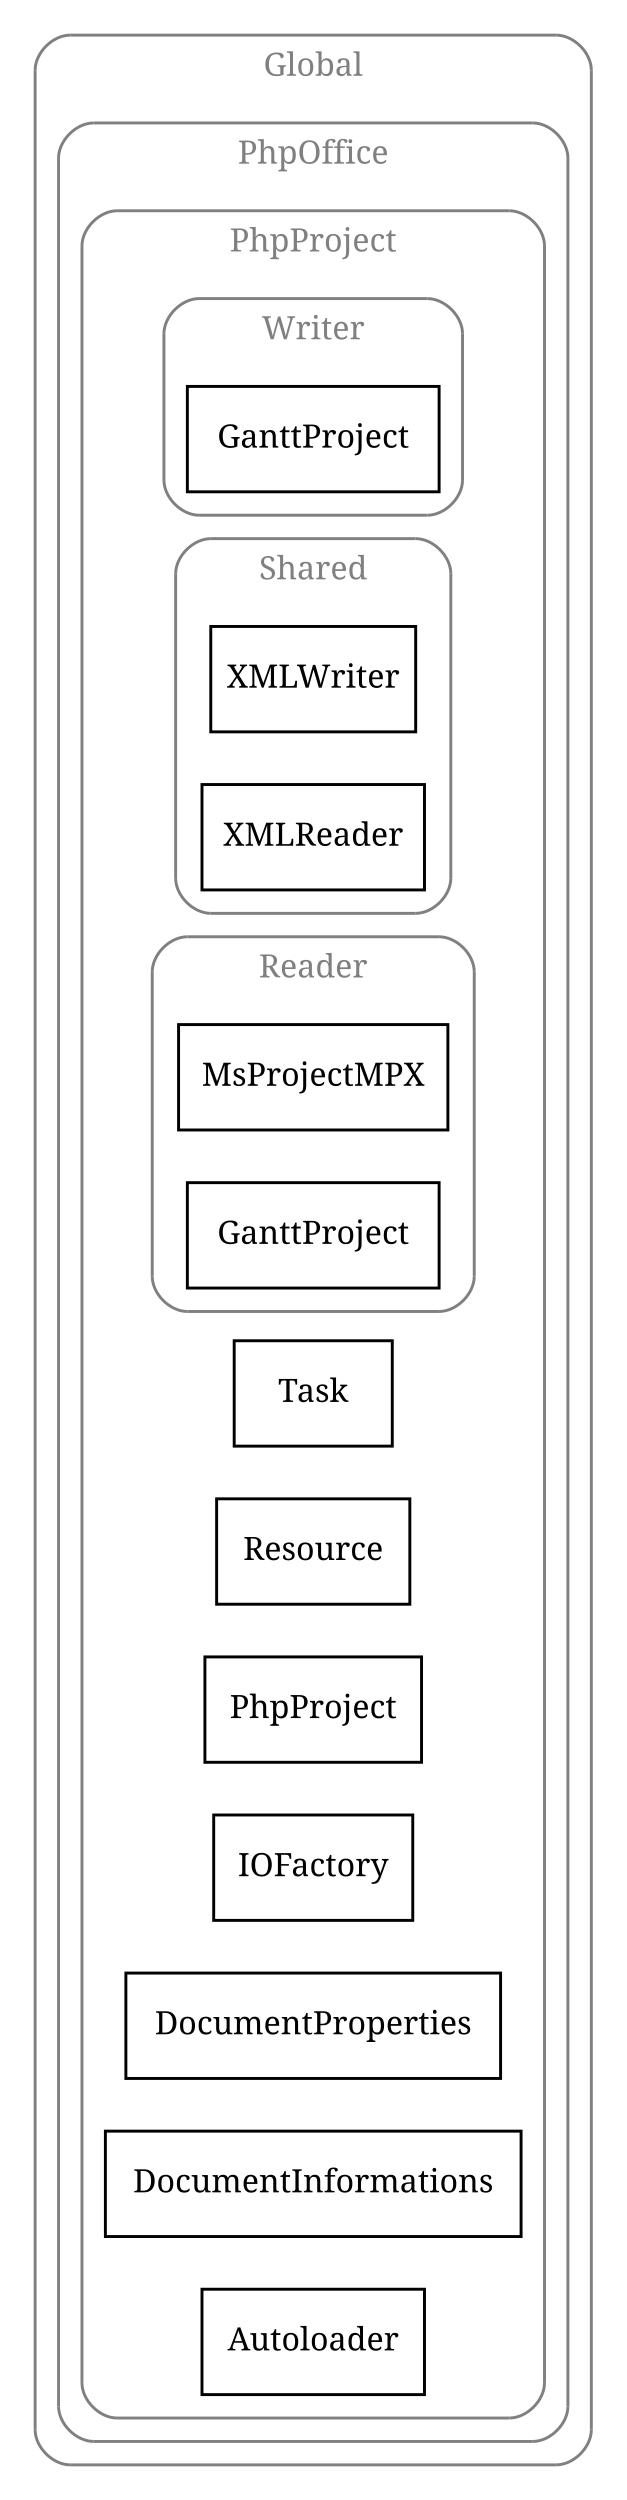
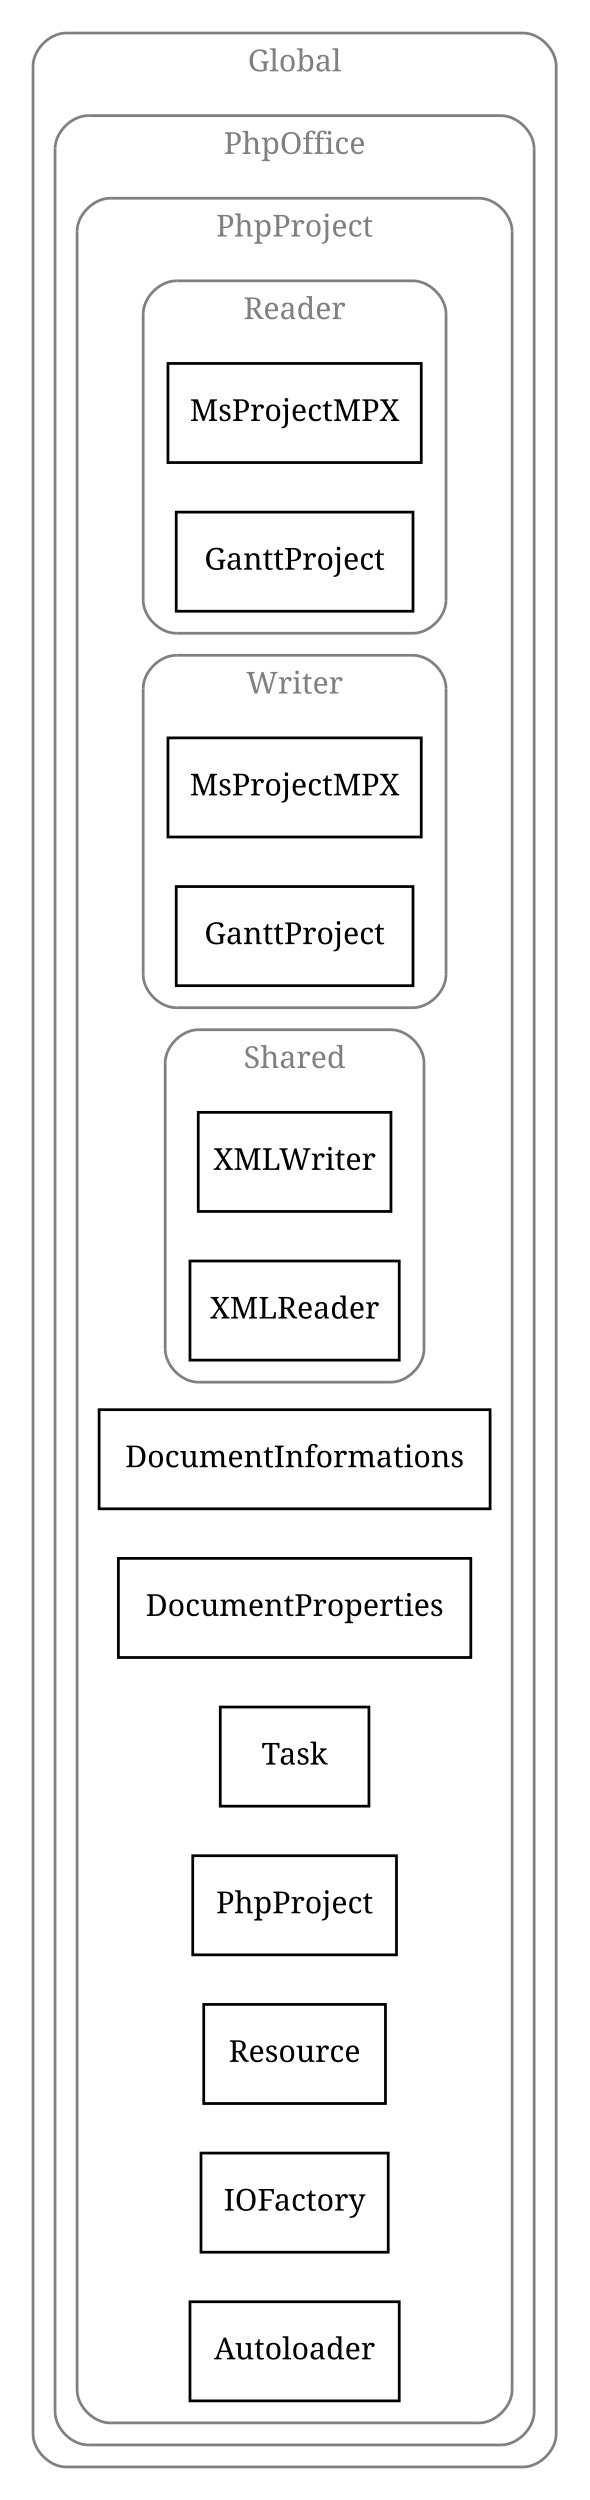
- <svg xmlns="http://www.w3.org/2000/svg" width="214pt" height="854pt" viewBox="0.00 0.00 214.00 854.00">
-   <g id="graph1" class="graph" transform="scale(1 1) rotate(0) translate(4 850)">
-     <polygon fill="white" stroke="white" points="-4,5 -4,-850 211,-850 211,5 -4,5" />
+ <svg xmlns="http://www.w3.org/2000/svg" width="214pt" height="908pt" viewBox="0.00 0.00 214.00 908.00">
+   <g id="graph1" class="graph" transform="scale(1 1) rotate(0) translate(4 904)">
+     <polygon fill="white" stroke="white" points="-4,5 -4,-904 211,-904 211,5 -4,5" />
    <g id="graph2" class="cluster">
      <polyline fill="none" stroke="gray" points="20,-8 186,-8 " />
      <path fill="none" stroke="gray" d="M186,-8C192,-8 198,-14 198,-20" />
-       <polyline fill="none" stroke="gray" points="198,-20 198,-826 " />
-       <path fill="none" stroke="gray" d="M198,-826C198,-832 192,-838 186,-838" />
-       <polyline fill="none" stroke="gray" points="186,-838 20,-838 " />
-       <path fill="none" stroke="gray" d="M20,-838C14,-838 8,-832 8,-826" />
-       <polyline fill="none" stroke="gray" points="8,-826 8,-20 " />
+       <polyline fill="none" stroke="gray" points="198,-20 198,-880 " />
+       <path fill="none" stroke="gray" d="M198,-880C198,-886 192,-892 186,-892" />
+       <polyline fill="none" stroke="gray" points="186,-892 20,-892 " />
+       <path fill="none" stroke="gray" d="M20,-892C14,-892 8,-886 8,-880" />
+       <polyline fill="none" stroke="gray" points="8,-880 8,-20 " />
      <path fill="none" stroke="gray" d="M8,-20C8,-14 14,-8 20,-8" />
-       <text text-anchor="middle" x="103" y="-824.1" font-family="Times Roman,serif" font-size="11.00" fill="gray">Global</text>
+       <text text-anchor="middle" x="103" y="-878.1" font-family="Times Roman,serif" font-size="11.00" fill="gray">Global</text>
    </g>
    <g id="graph3" class="cluster">
      <polyline fill="none" stroke="gray" points="28,-16 178,-16 " />
      <path fill="none" stroke="gray" d="M178,-16C184,-16 190,-22 190,-28" />
-       <polyline fill="none" stroke="gray" points="190,-28 190,-796 " />
-       <path fill="none" stroke="gray" d="M190,-796C190,-802 184,-808 178,-808" />
-       <polyline fill="none" stroke="gray" points="178,-808 28,-808 " />
-       <path fill="none" stroke="gray" d="M28,-808C22,-808 16,-802 16,-796" />
-       <polyline fill="none" stroke="gray" points="16,-796 16,-28 " />
+       <polyline fill="none" stroke="gray" points="190,-28 190,-850 " />
+       <path fill="none" stroke="gray" d="M190,-850C190,-856 184,-862 178,-862" />
+       <polyline fill="none" stroke="gray" points="178,-862 28,-862 " />
+       <path fill="none" stroke="gray" d="M28,-862C22,-862 16,-856 16,-850" />
+       <polyline fill="none" stroke="gray" points="16,-850 16,-28 " />
      <path fill="none" stroke="gray" d="M16,-28C16,-22 22,-16 28,-16" />
-       <text text-anchor="middle" x="103" y="-794.1" font-family="Times Roman,serif" font-size="11.00" fill="gray">PhpOffice</text>
+       <text text-anchor="middle" x="103" y="-848.1" font-family="Times Roman,serif" font-size="11.00" fill="gray">PhpOffice</text>
    </g>
    <g id="graph4" class="cluster">
      <polyline fill="none" stroke="gray" points="36,-24 170,-24 " />
      <path fill="none" stroke="gray" d="M170,-24C176,-24 182,-30 182,-36" />
-       <polyline fill="none" stroke="gray" points="182,-36 182,-766 " />
-       <path fill="none" stroke="gray" d="M182,-766C182,-772 176,-778 170,-778" />
-       <polyline fill="none" stroke="gray" points="170,-778 36,-778 " />
-       <path fill="none" stroke="gray" d="M36,-778C30,-778 24,-772 24,-766" />
-       <polyline fill="none" stroke="gray" points="24,-766 24,-36 " />
+       <polyline fill="none" stroke="gray" points="182,-36 182,-820 " />
+       <path fill="none" stroke="gray" d="M182,-820C182,-826 176,-832 170,-832" />
+       <polyline fill="none" stroke="gray" points="170,-832 36,-832 " />
+       <path fill="none" stroke="gray" d="M36,-832C30,-832 24,-826 24,-820" />
+       <polyline fill="none" stroke="gray" points="24,-820 24,-36 " />
      <path fill="none" stroke="gray" d="M24,-36C24,-30 30,-24 36,-24" />
-       <text text-anchor="middle" x="103" y="-764.1" font-family="Times Roman,serif" font-size="11.00" fill="gray">PhpProject</text>
+       <text text-anchor="middle" x="103" y="-818.1" font-family="Times Roman,serif" font-size="11.00" fill="gray">PhpProject</text>
    </g>
    <g id="graph5" class="cluster">
-       <polyline fill="none" stroke="gray" points="64,-674 142,-674 " />
-       <path fill="none" stroke="gray" d="M142,-674C148,-674 154,-680 154,-686" />
-       <polyline fill="none" stroke="gray" points="154,-686 154,-736 " />
-       <path fill="none" stroke="gray" d="M154,-736C154,-742 148,-748 142,-748" />
-       <polyline fill="none" stroke="gray" points="142,-748 64,-748 " />
-       <path fill="none" stroke="gray" d="M64,-748C58,-748 52,-742 52,-736" />
-       <polyline fill="none" stroke="gray" points="52,-736 52,-686 " />
-       <path fill="none" stroke="gray" d="M52,-686C52,-680 58,-674 64,-674" />
-       <text text-anchor="middle" x="103" y="-734.1" font-family="Times Roman,serif" font-size="11.00" fill="gray">Writer</text>
+       <polyline fill="none" stroke="gray" points="60,-674 146,-674 " />
+       <path fill="none" stroke="gray" d="M146,-674C152,-674 158,-680 158,-686" />
+       <polyline fill="none" stroke="gray" points="158,-686 158,-790 " />
+       <path fill="none" stroke="gray" d="M158,-790C158,-796 152,-802 146,-802" />
+       <polyline fill="none" stroke="gray" points="146,-802 60,-802 " />
+       <path fill="none" stroke="gray" d="M60,-802C54,-802 48,-796 48,-790" />
+       <polyline fill="none" stroke="gray" points="48,-790 48,-686 " />
+       <path fill="none" stroke="gray" d="M48,-686C48,-680 54,-674 60,-674" />
+       <text text-anchor="middle" x="103" y="-788.1" font-family="Times Roman,serif" font-size="11.00" fill="gray">Reader</text>
    </g>
    <g id="graph6" class="cluster">
-       <polyline fill="none" stroke="gray" points="68,-538 138,-538 " />
-       <path fill="none" stroke="gray" d="M138,-538C144,-538 150,-544 150,-550" />
-       <polyline fill="none" stroke="gray" points="150,-550 150,-654 " />
-       <path fill="none" stroke="gray" d="M150,-654C150,-660 144,-666 138,-666" />
-       <polyline fill="none" stroke="gray" points="138,-666 68,-666 " />
-       <path fill="none" stroke="gray" d="M68,-666C62,-666 56,-660 56,-654" />
-       <polyline fill="none" stroke="gray" points="56,-654 56,-550 " />
-       <path fill="none" stroke="gray" d="M56,-550C56,-544 62,-538 68,-538" />
-       <text text-anchor="middle" x="103" y="-652.1" font-family="Times Roman,serif" font-size="11.00" fill="gray">Shared</text>
+       <polyline fill="none" stroke="gray" points="60,-538 146,-538 " />
+       <path fill="none" stroke="gray" d="M146,-538C152,-538 158,-544 158,-550" />
+       <polyline fill="none" stroke="gray" points="158,-550 158,-654 " />
+       <path fill="none" stroke="gray" d="M158,-654C158,-660 152,-666 146,-666" />
+       <polyline fill="none" stroke="gray" points="146,-666 60,-666 " />
+       <path fill="none" stroke="gray" d="M60,-666C54,-666 48,-660 48,-654" />
+       <polyline fill="none" stroke="gray" points="48,-654 48,-550 " />
+       <path fill="none" stroke="gray" d="M48,-550C48,-544 54,-538 60,-538" />
+       <text text-anchor="middle" x="103" y="-652.1" font-family="Times Roman,serif" font-size="11.00" fill="gray">Writer</text>
    </g>
    <g id="graph7" class="cluster">
-       <polyline fill="none" stroke="gray" points="60,-402 146,-402 " />
-       <path fill="none" stroke="gray" d="M146,-402C152,-402 158,-408 158,-414" />
-       <polyline fill="none" stroke="gray" points="158,-414 158,-518 " />
-       <path fill="none" stroke="gray" d="M158,-518C158,-524 152,-530 146,-530" />
-       <polyline fill="none" stroke="gray" points="146,-530 60,-530 " />
-       <path fill="none" stroke="gray" d="M60,-530C54,-530 48,-524 48,-518" />
-       <polyline fill="none" stroke="gray" points="48,-518 48,-414 " />
-       <path fill="none" stroke="gray" d="M48,-414C48,-408 54,-402 60,-402" />
-       <text text-anchor="middle" x="103" y="-516.1" font-family="Times Roman,serif" font-size="11.00" fill="gray">Reader</text>
+       <polyline fill="none" stroke="gray" points="68,-402 138,-402 " />
+       <path fill="none" stroke="gray" d="M138,-402C144,-402 150,-408 150,-414" />
+       <polyline fill="none" stroke="gray" points="150,-414 150,-518 " />
+       <path fill="none" stroke="gray" d="M150,-518C150,-524 144,-530 138,-530" />
+       <polyline fill="none" stroke="gray" points="138,-530 68,-530 " />
+       <path fill="none" stroke="gray" d="M68,-530C62,-530 56,-524 56,-518" />
+       <polyline fill="none" stroke="gray" points="56,-518 56,-414 " />
+       <path fill="none" stroke="gray" d="M56,-414C56,-408 62,-402 68,-402" />
+       <text text-anchor="middle" x="103" y="-516.1" font-family="Times Roman,serif" font-size="11.00" fill="gray">Shared</text>
    </g>
    <g id="node5" class="node">
+       <polygon fill="none" stroke="black" points="149,-772 57,-772 57,-736 149,-736 149,-772" />
+       <text text-anchor="middle" x="103" y="-751.1" font-family="Times Roman,serif" font-size="11.00">MsProjectMPX</text>
+     </g>
+     <g id="node6" class="node">
      <polygon fill="none" stroke="black" points="146,-718 60,-718 60,-682 146,-682 146,-718" />
      <text text-anchor="middle" x="103" y="-697.1" font-family="Times Roman,serif" font-size="11.00">GanttProject</text>
    </g>
-     <g id="node7" class="node">
-       <polygon fill="none" stroke="black" points="138,-636 68,-636 68,-600 138,-600 138,-636" />
-       <text text-anchor="middle" x="103" y="-615.1" font-family="Times Roman,serif" font-size="11.00">XMLWriter</text>
+     <g id="node8" class="node">
+       <polygon fill="none" stroke="black" points="149,-636 57,-636 57,-600 149,-600 149,-636" />
+       <text text-anchor="middle" x="103" y="-615.1" font-family="Times Roman,serif" font-size="11.00">MsProjectMPX</text>
    </g>
-     <g id="node8" class="node">
-       <polygon fill="none" stroke="black" points="141,-582 65,-582 65,-546 141,-546 141,-582" />
-       <text text-anchor="middle" x="103" y="-561.1" font-family="Times Roman,serif" font-size="11.00">XMLReader</text>
-     </g>
-     <g id="node10" class="node">
-       <polygon fill="none" stroke="black" points="149,-500 57,-500 57,-464 149,-464 149,-500" />
-       <text text-anchor="middle" x="103" y="-479.1" font-family="Times Roman,serif" font-size="11.00">MsProjectMPX</text>
+     <g id="node9" class="node">
+       <polygon fill="none" stroke="black" points="146,-582 60,-582 60,-546 146,-546 146,-582" />
+       <text text-anchor="middle" x="103" y="-561.1" font-family="Times Roman,serif" font-size="11.00">GanttProject</text>
    </g>
    <g id="node11" class="node">
-       <polygon fill="none" stroke="black" points="146,-446 60,-446 60,-410 146,-410 146,-446" />
-       <text text-anchor="middle" x="103" y="-425.1" font-family="Times Roman,serif" font-size="11.00">GanttProject</text>
+       <polygon fill="none" stroke="black" points="138,-500 68,-500 68,-464 138,-464 138,-500" />
+       <text text-anchor="middle" x="103" y="-479.1" font-family="Times Roman,serif" font-size="11.00">XMLWriter</text>
    </g>
    <g id="node12" class="node">
-       <polygon fill="none" stroke="black" points="130,-392 76,-392 76,-356 130,-356 130,-392" />
-       <text text-anchor="middle" x="103" y="-371.1" font-family="Times Roman,serif" font-size="11.00">Task</text>
+       <polygon fill="none" stroke="black" points="141,-446 65,-446 65,-410 141,-410 141,-446" />
+       <text text-anchor="middle" x="103" y="-425.1" font-family="Times Roman,serif" font-size="11.00">XMLReader</text>
    </g>
    <g id="node13" class="node">
-       <polygon fill="none" stroke="black" points="136,-338 70,-338 70,-302 136,-302 136,-338" />
-       <text text-anchor="middle" x="103" y="-317.1" font-family="Times Roman,serif" font-size="11.00">Resource</text>
+       <polygon fill="none" stroke="black" points="174,-392 32,-392 32,-356 174,-356 174,-392" />
+       <text text-anchor="middle" x="103" y="-371.1" font-family="Times Roman,serif" font-size="11.00">DocumentInformations</text>
    </g>
    <g id="node14" class="node">
-       <polygon fill="none" stroke="black" points="140,-284 66,-284 66,-248 140,-248 140,-284" />
-       <text text-anchor="middle" x="103" y="-263.1" font-family="Times Roman,serif" font-size="11.00">PhpProject</text>
+       <polygon fill="none" stroke="black" points="167,-338 39,-338 39,-302 167,-302 167,-338" />
+       <text text-anchor="middle" x="103" y="-317.1" font-family="Times Roman,serif" font-size="11.00">DocumentProperties</text>
    </g>
    <g id="node15" class="node">
-       <polygon fill="none" stroke="black" points="137,-230 69,-230 69,-194 137,-194 137,-230" />
-       <text text-anchor="middle" x="103" y="-209.1" font-family="Times Roman,serif" font-size="11.00">IOFactory</text>
+       <polygon fill="none" stroke="black" points="130,-284 76,-284 76,-248 130,-248 130,-284" />
+       <text text-anchor="middle" x="103" y="-263.1" font-family="Times Roman,serif" font-size="11.00">Task</text>
    </g>
    <g id="node16" class="node">
-       <polygon fill="none" stroke="black" points="167,-176 39,-176 39,-140 167,-140 167,-176" />
-       <text text-anchor="middle" x="103" y="-155.1" font-family="Times Roman,serif" font-size="11.00">DocumentProperties</text>
+       <polygon fill="none" stroke="black" points="140,-230 66,-230 66,-194 140,-194 140,-230" />
+       <text text-anchor="middle" x="103" y="-209.1" font-family="Times Roman,serif" font-size="11.00">PhpProject</text>
    </g>
    <g id="node17" class="node">
-       <polygon fill="none" stroke="black" points="174,-122 32,-122 32,-86 174,-86 174,-122" />
-       <text text-anchor="middle" x="103" y="-101.1" font-family="Times Roman,serif" font-size="11.00">DocumentInformations</text>
+       <polygon fill="none" stroke="black" points="136,-176 70,-176 70,-140 136,-140 136,-176" />
+       <text text-anchor="middle" x="103" y="-155.1" font-family="Times Roman,serif" font-size="11.00">Resource</text>
    </g>
    <g id="node18" class="node">
+       <polygon fill="none" stroke="black" points="137,-122 69,-122 69,-86 137,-86 137,-122" />
+       <text text-anchor="middle" x="103" y="-101.1" font-family="Times Roman,serif" font-size="11.00">IOFactory</text>
+     </g>
+     <g id="node19" class="node">
      <polygon fill="none" stroke="black" points="141,-68 65,-68 65,-32 141,-32 141,-68" />
      <text text-anchor="middle" x="103" y="-47.1" font-family="Times Roman,serif" font-size="11.00">Autoloader</text>
    </g>
  </g>
</svg>
